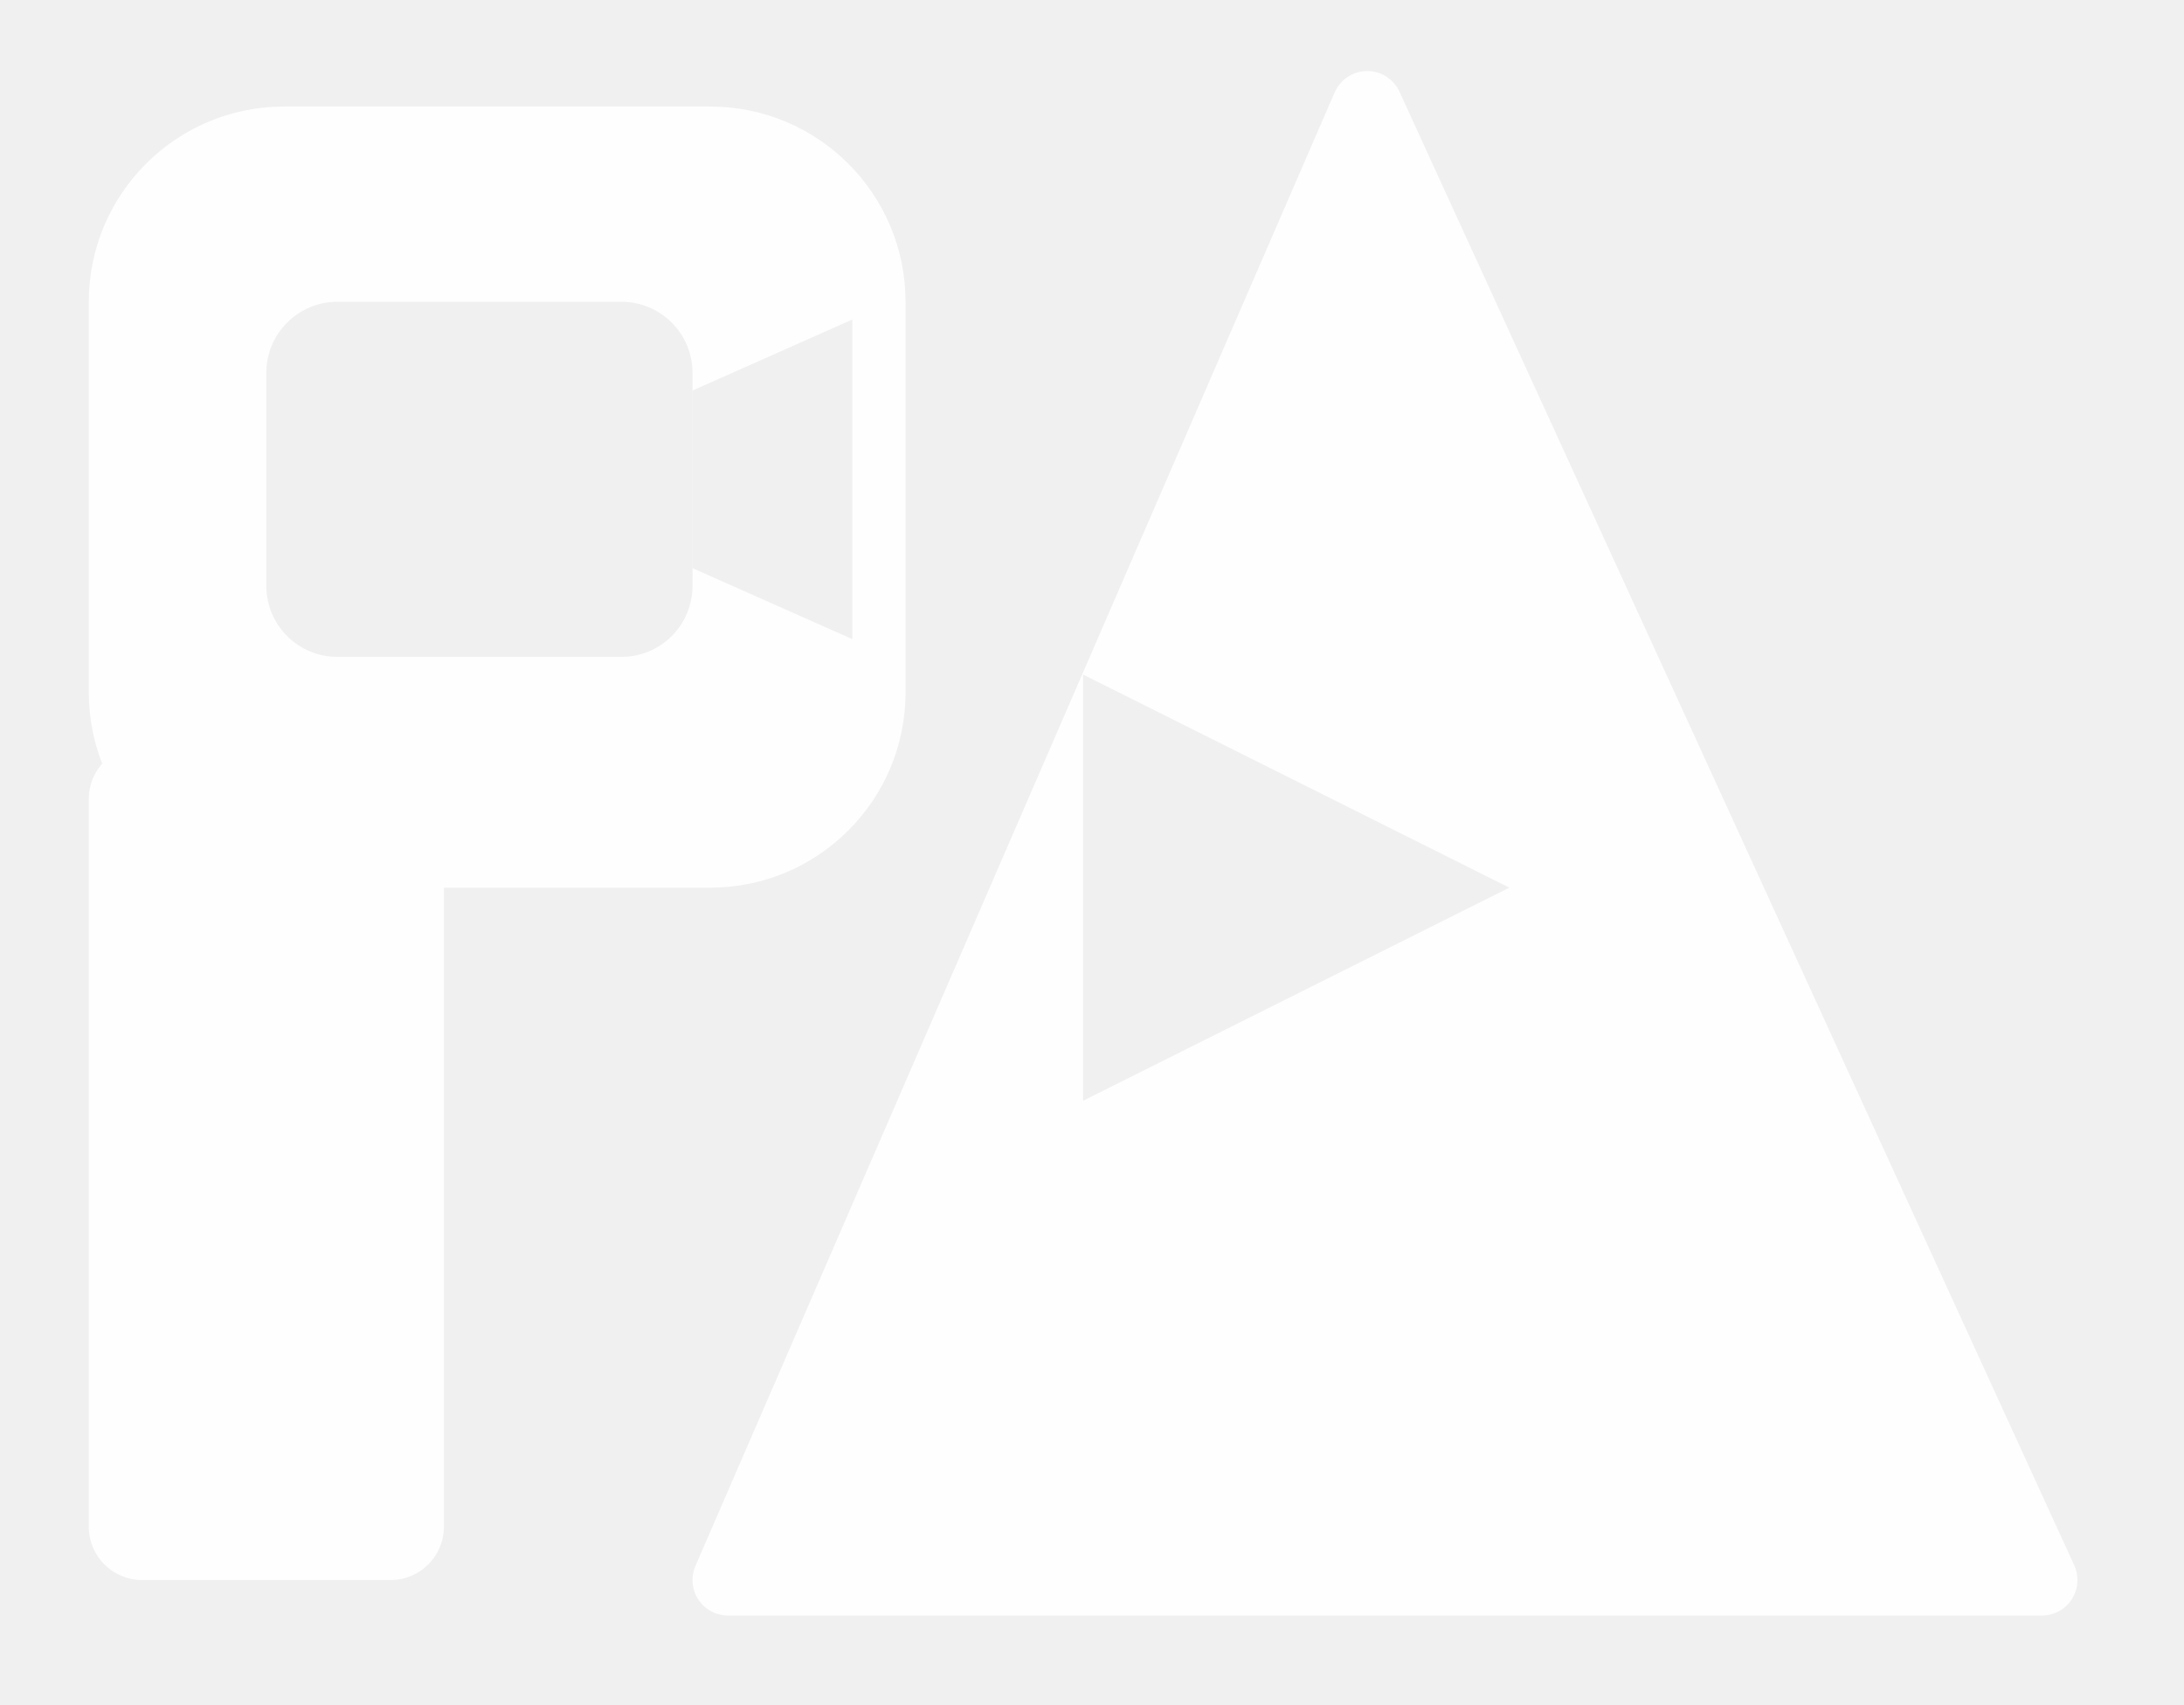
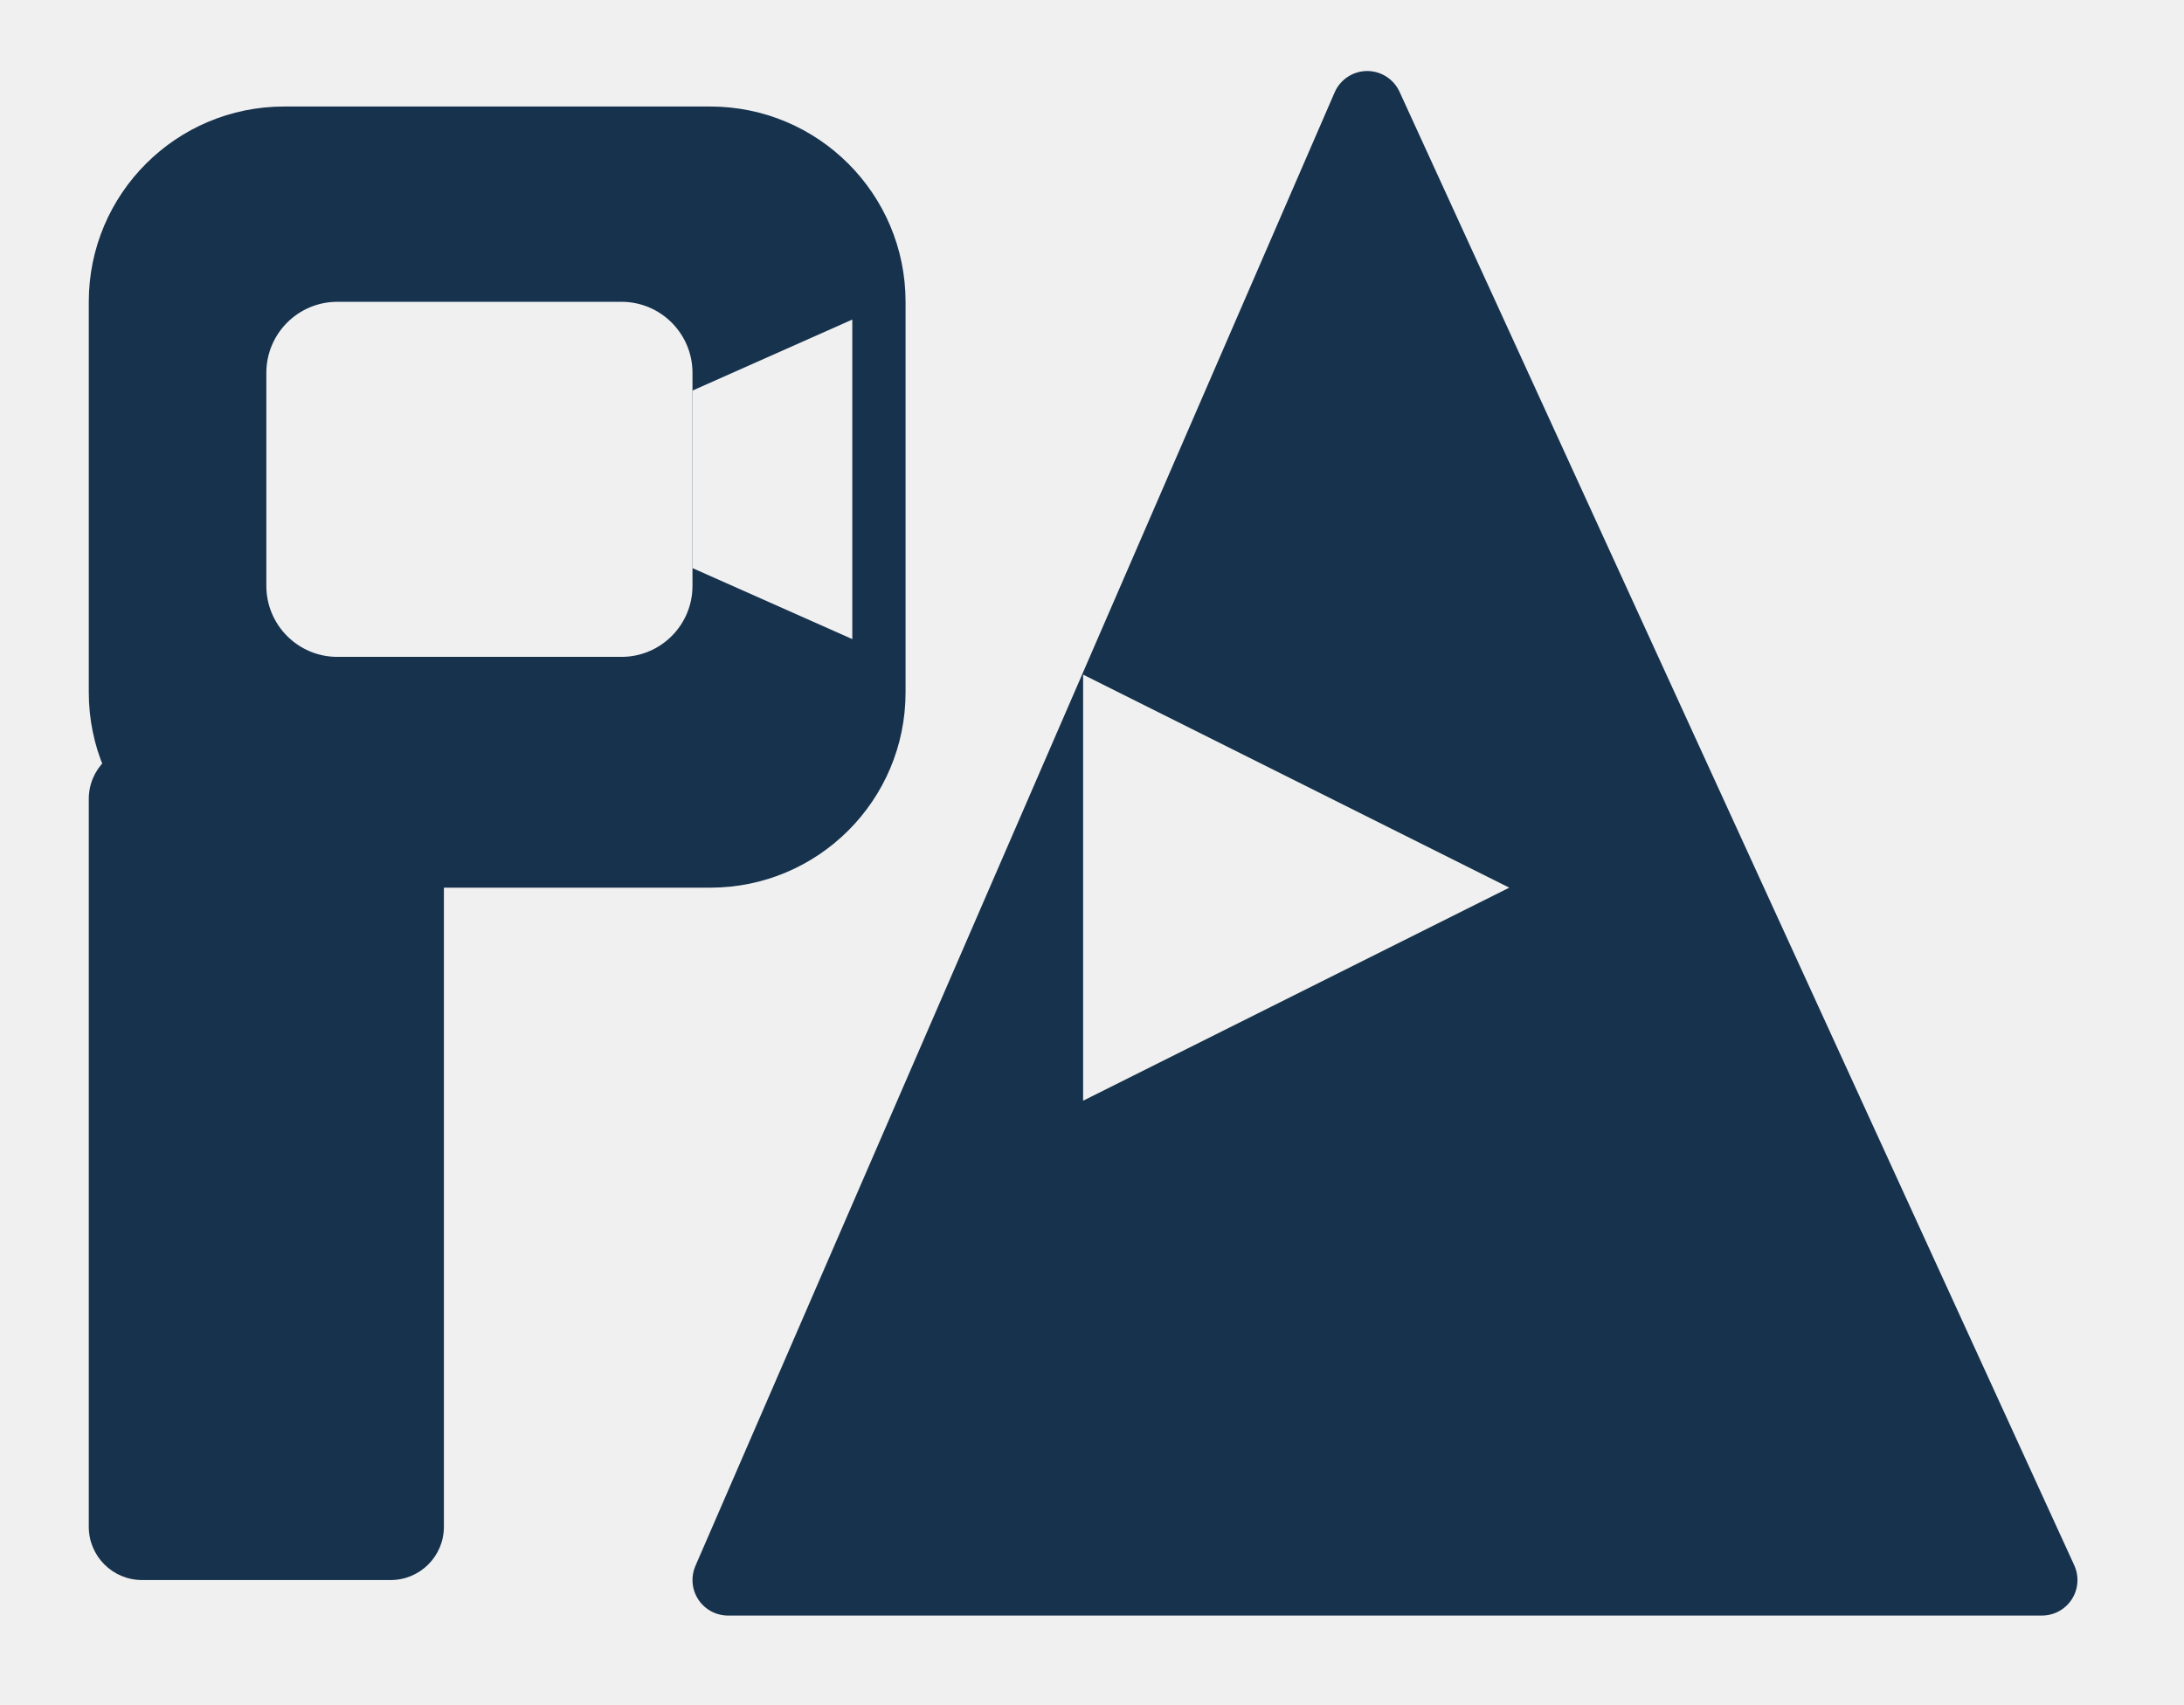
<svg xmlns="http://www.w3.org/2000/svg" viewBox="5 2 123 96">
-   <g opacity="0.9">
-     <defs>
-       <mask id="k" maskUnits="userSpaceOnUse" x="-20" y="-20" width="180" height="140">
-         <rect x="-20" y="-20" width="180" height="140" fill="#fff" />
-         <g fill="#000">
-           <rect x="20" y="19" width="24" height="20" rx="4" />
-           <path d="M44 24 L53 20 L53 38 L44 34 Z" />
-           <path d="M66 40 L66 64 L90 52 Z" />
-         </g>
-       </mask>
-     </defs>
-     <g mask="url(#k)" fill="#ffffff" stroke="#ffffff">
-       <path d="M82 8 L120 91 L46 91 Z" stroke-width="4" stroke-linejoin="round" />
-       <rect x="10" y="8" width="46" height="44" rx="11" stroke="none" />
-       <rect x="10" y="44" width="20" height="47" rx="3" stroke="none" />
-     </g>
+   <defs>
+     <mask id="k" maskUnits="userSpaceOnUse" x="-20" y="-20" width="180" height="140">
+       <rect x="-20" y="-20" width="180" height="140" fill="#fff" />
+       <g fill="#000">
+         <rect x="20" y="19" width="24" height="20" rx="4" />
+         <path d="M44 24 L53 20 L53 38 L44 34 Z" />
+         <path d="M66 40 L66 64 L90 52 Z" />
+       </g>
+     </mask>
+   </defs>
+   <g mask="url(#k)" fill="#17324D" stroke="#17324D">
+     <path d="M82 8 L120 91 L46 91 Z" stroke-width="4" stroke-linejoin="round" />
+     <rect x="10" y="8" width="46" height="44" rx="11" stroke="none" />
+     <rect x="10" y="44" width="20" height="47" rx="3" stroke="none" />
  </g>
</svg>
